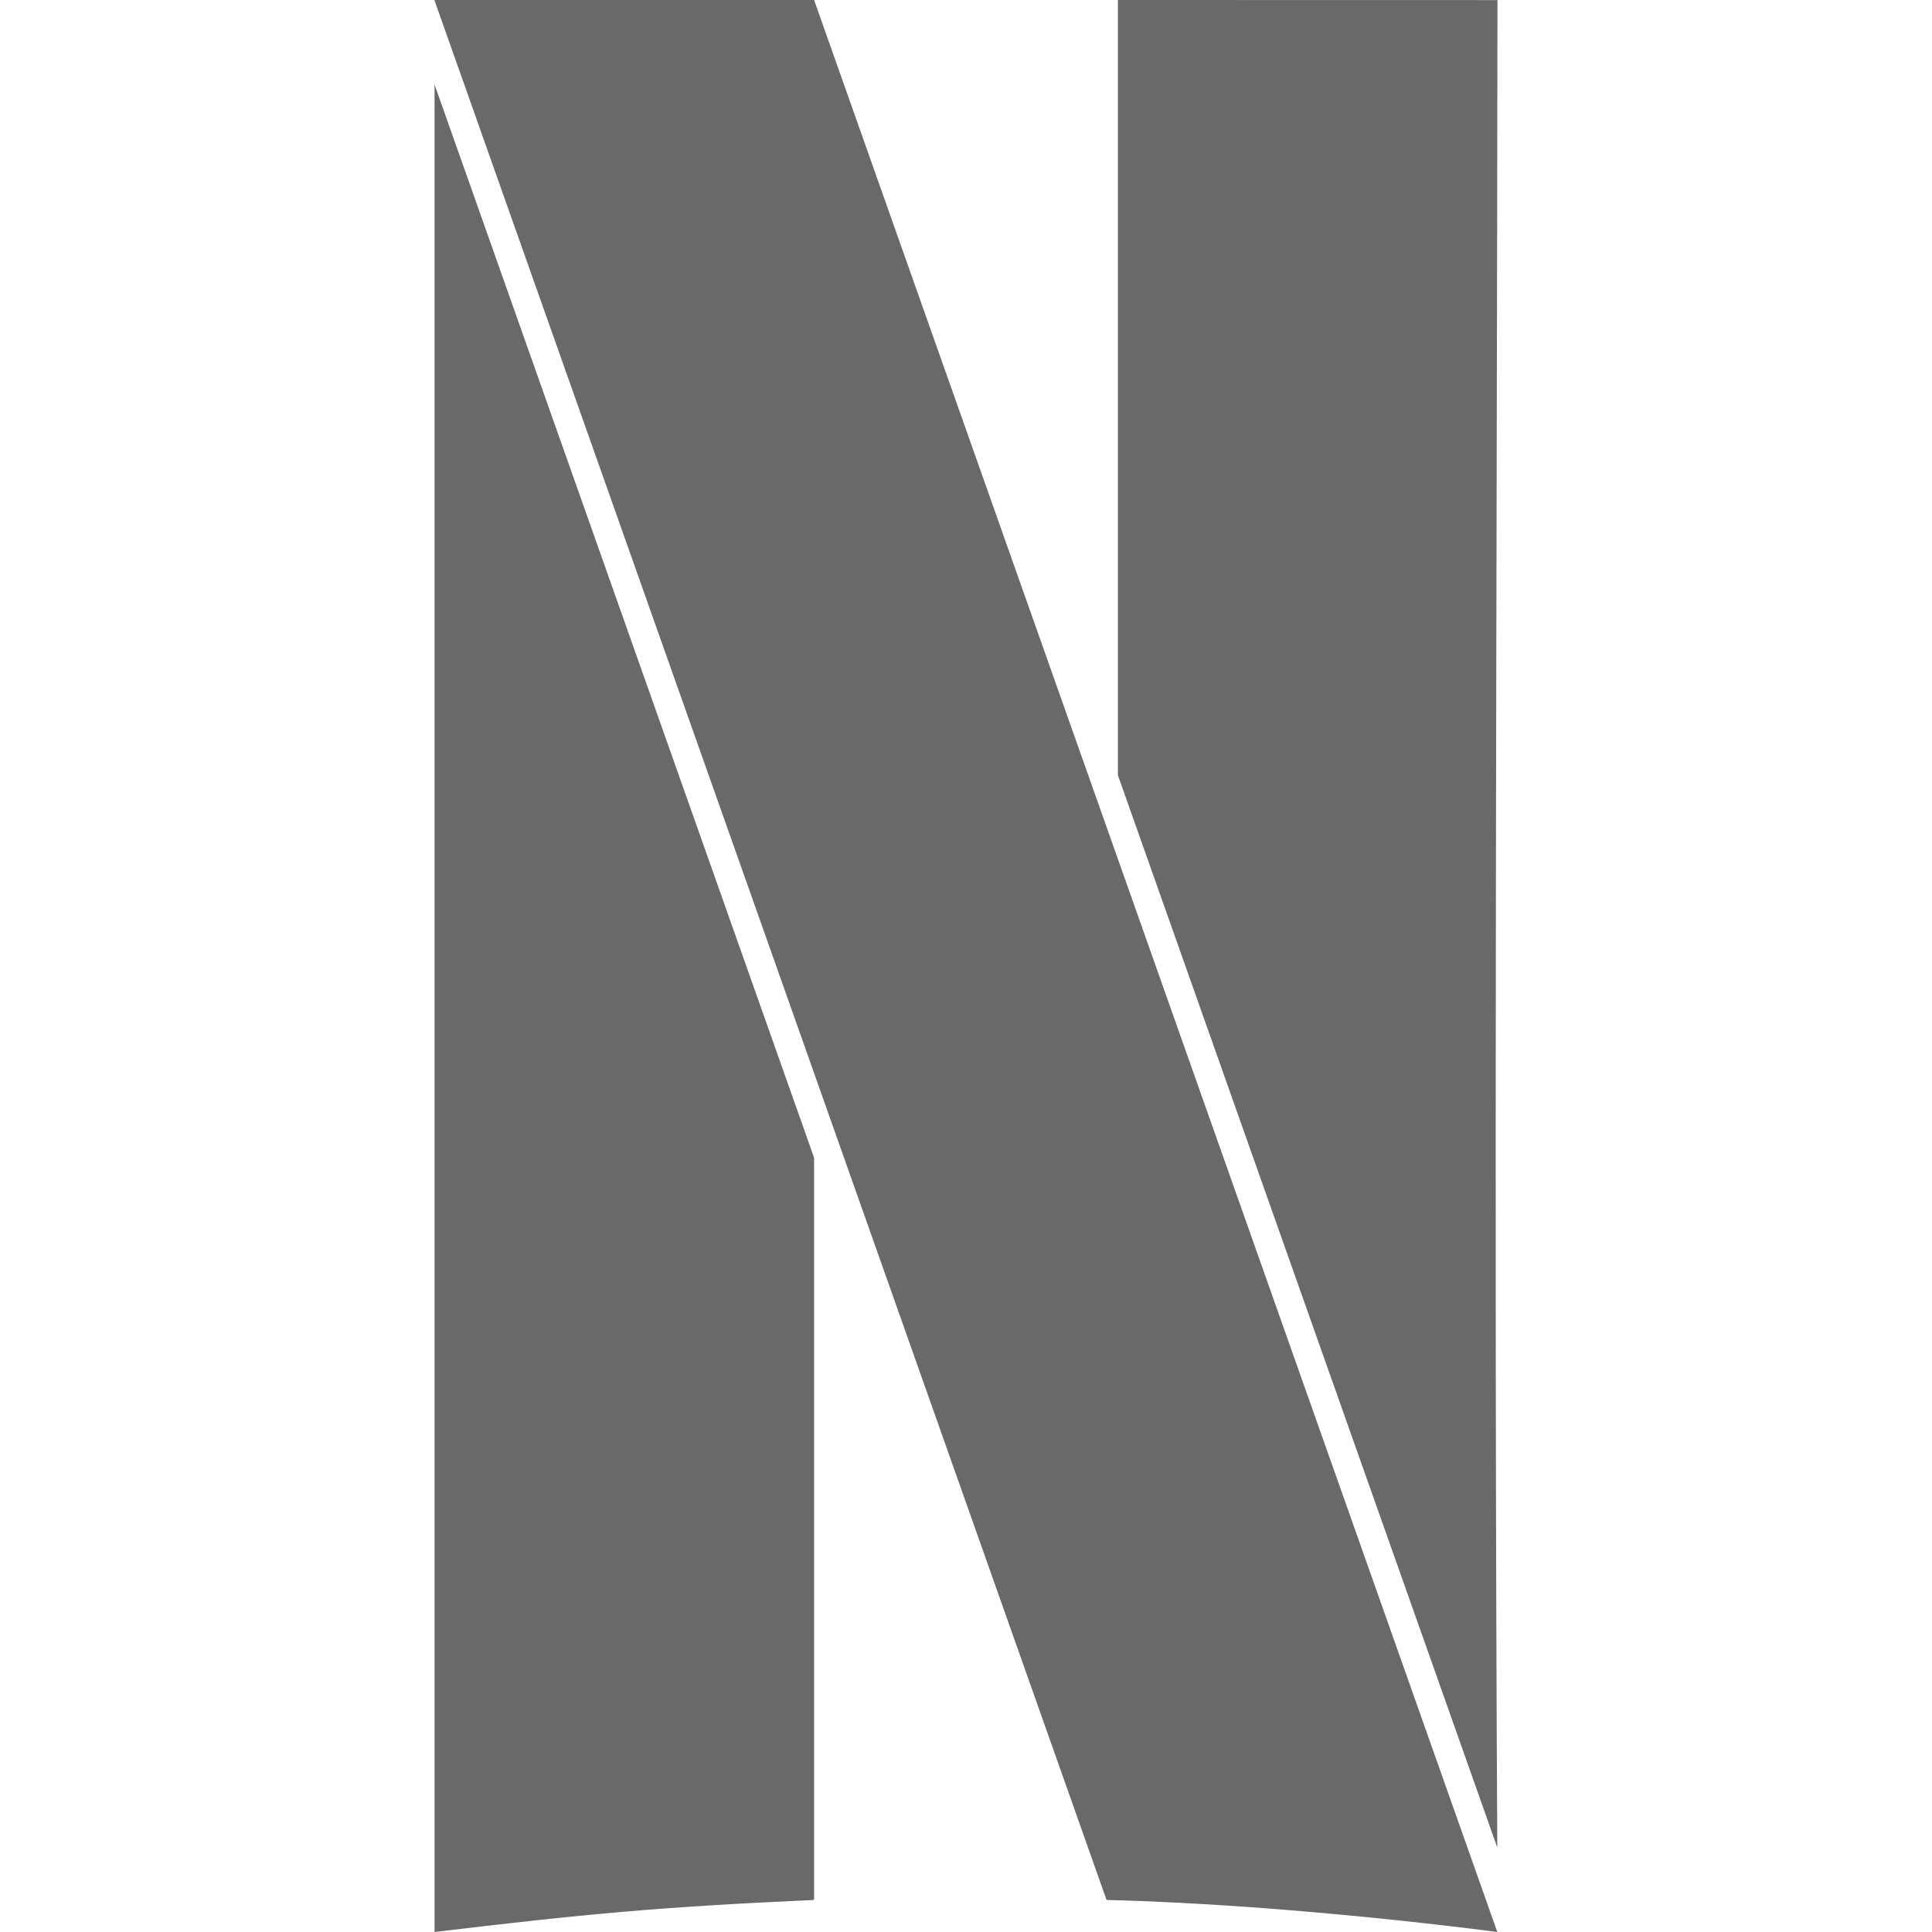
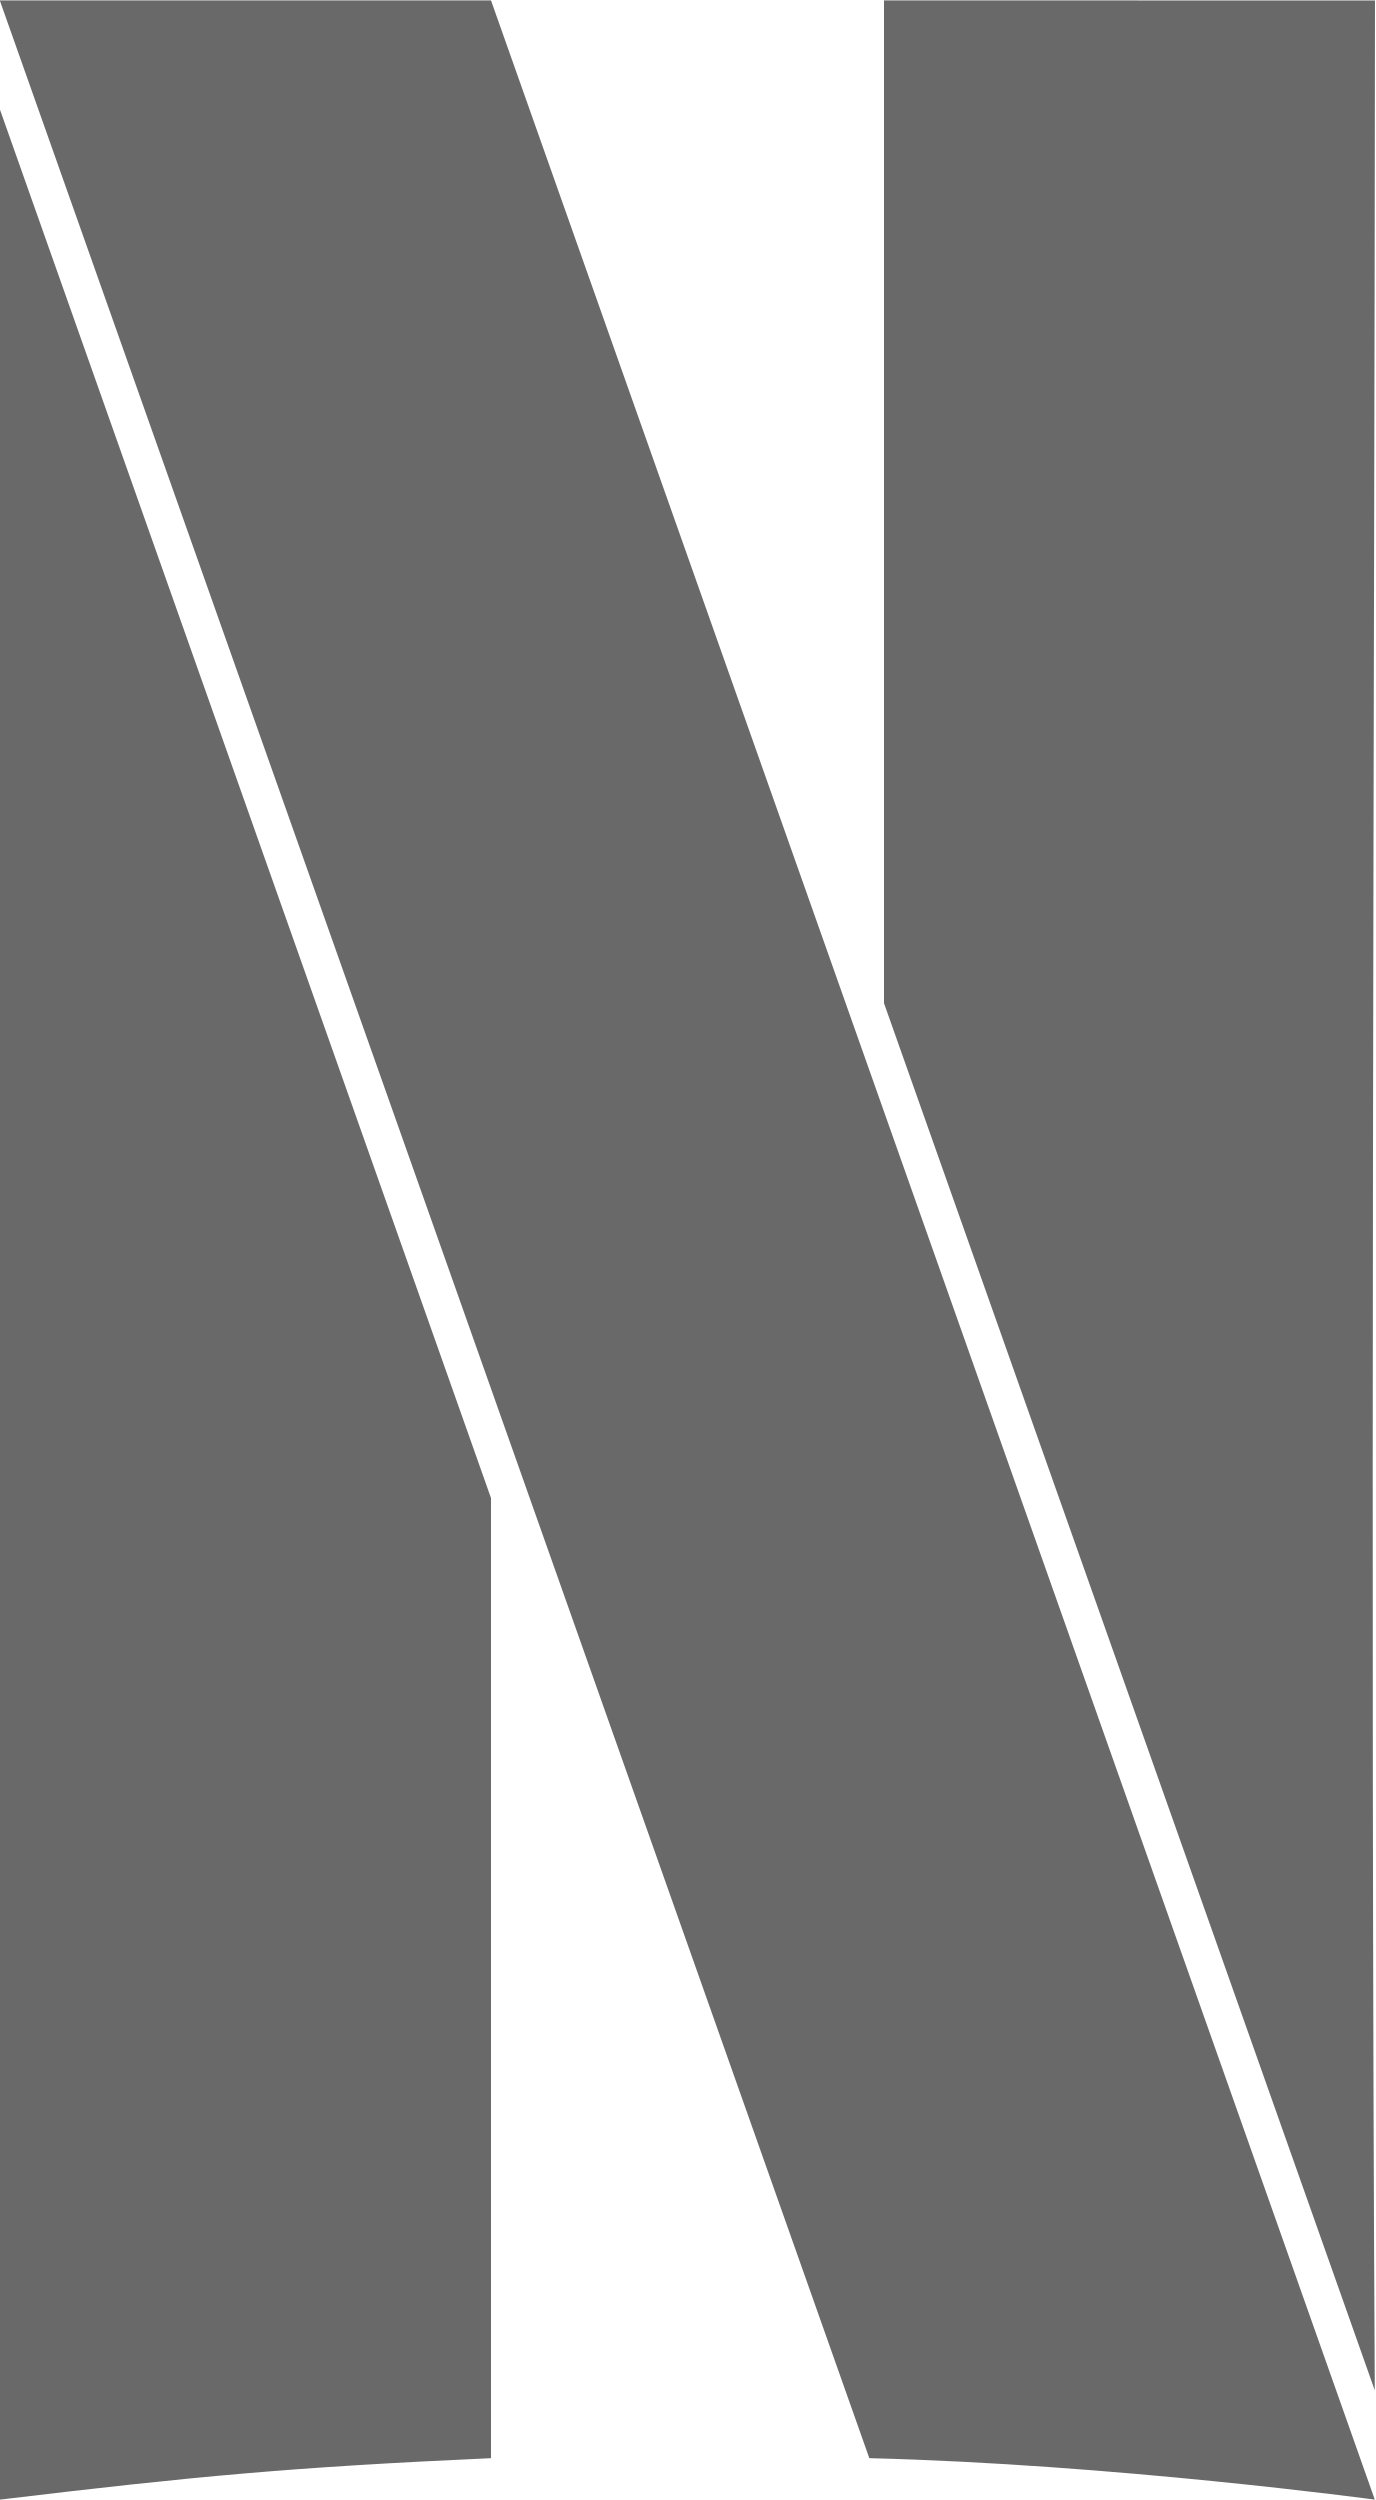
- <svg xmlns="http://www.w3.org/2000/svg" fill="#696969" role="img" viewBox="0 0 24 24">
+ <svg xmlns="http://www.w3.org/2000/svg" width="14.3" height="26.0" fill="#696969" role="img" viewBox="5.398 0 13.204 24">
  <path d="M5.398 0v.006c3.028 8.556 5.37 15.175 8.348 23.596 2.344.058 4.85.398 4.854.398-2.8-7.924-5.923-16.747-8.487-24zm8.489 0v9.63L18.6 22.951c-.043-7.86-.004-15.913.002-22.95zM5.398 1.05V24c1.873-.225 2.81-.312 4.715-.398v-9.22z" />
</svg>
